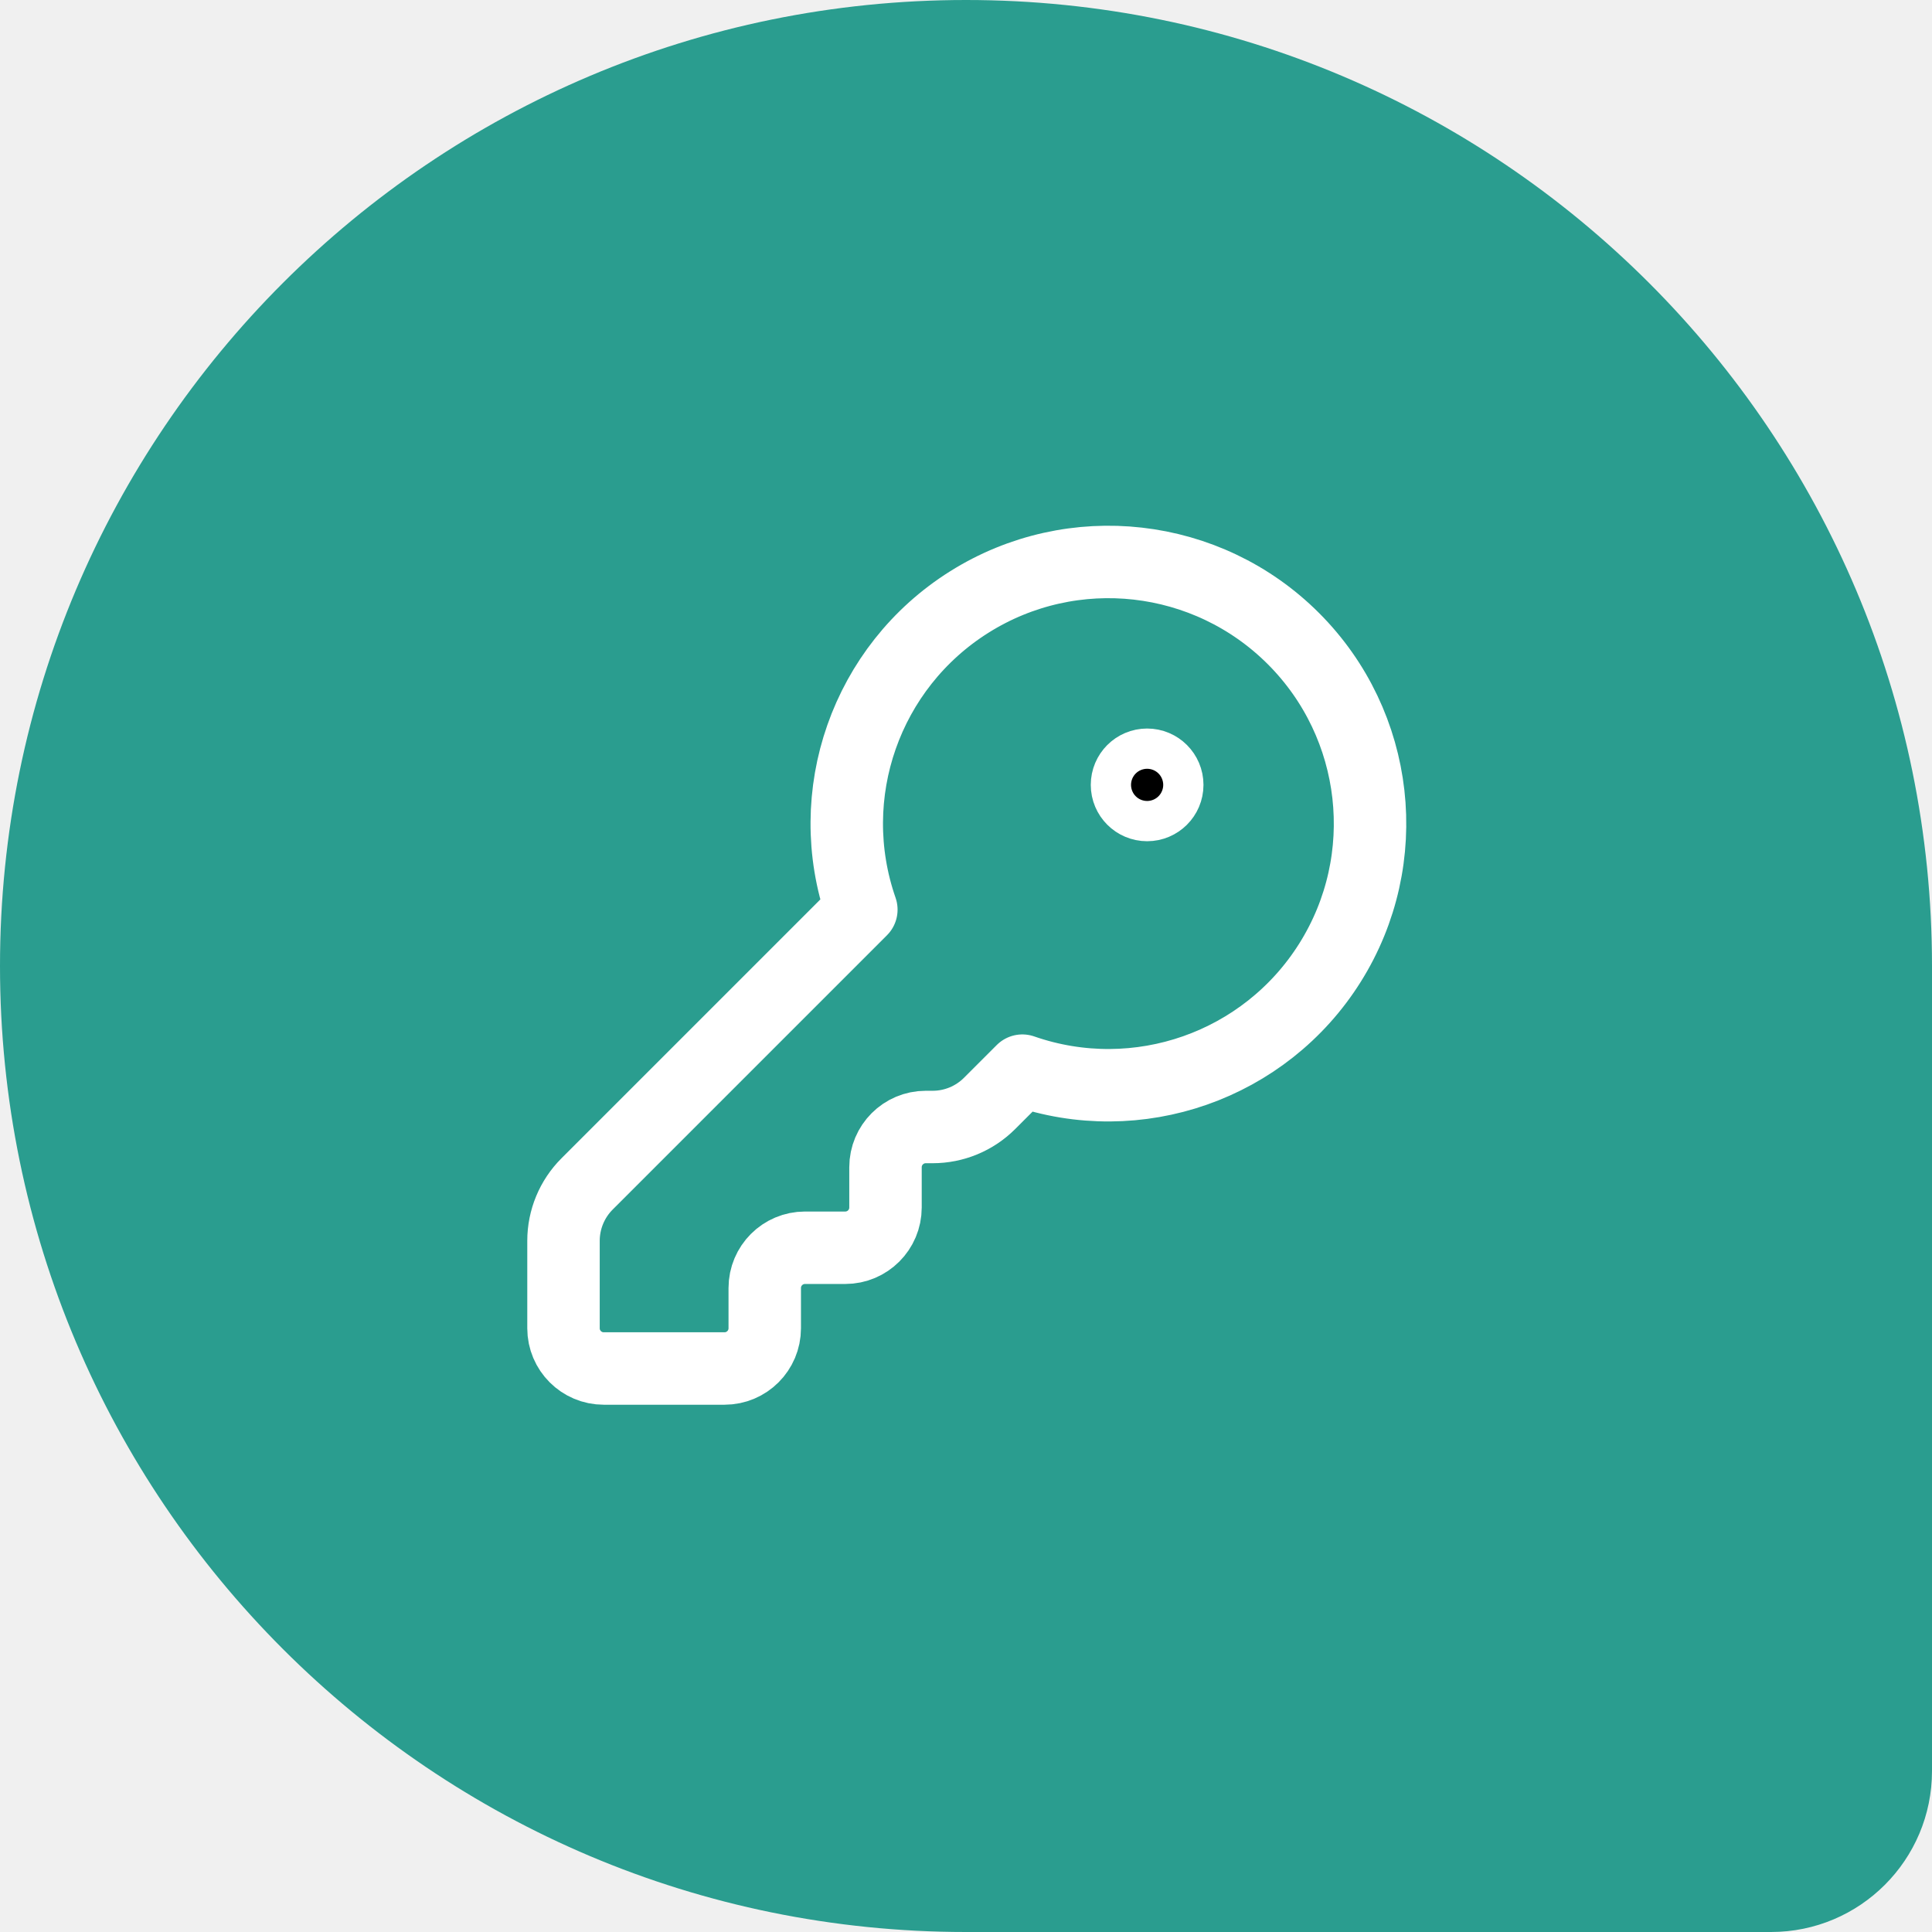
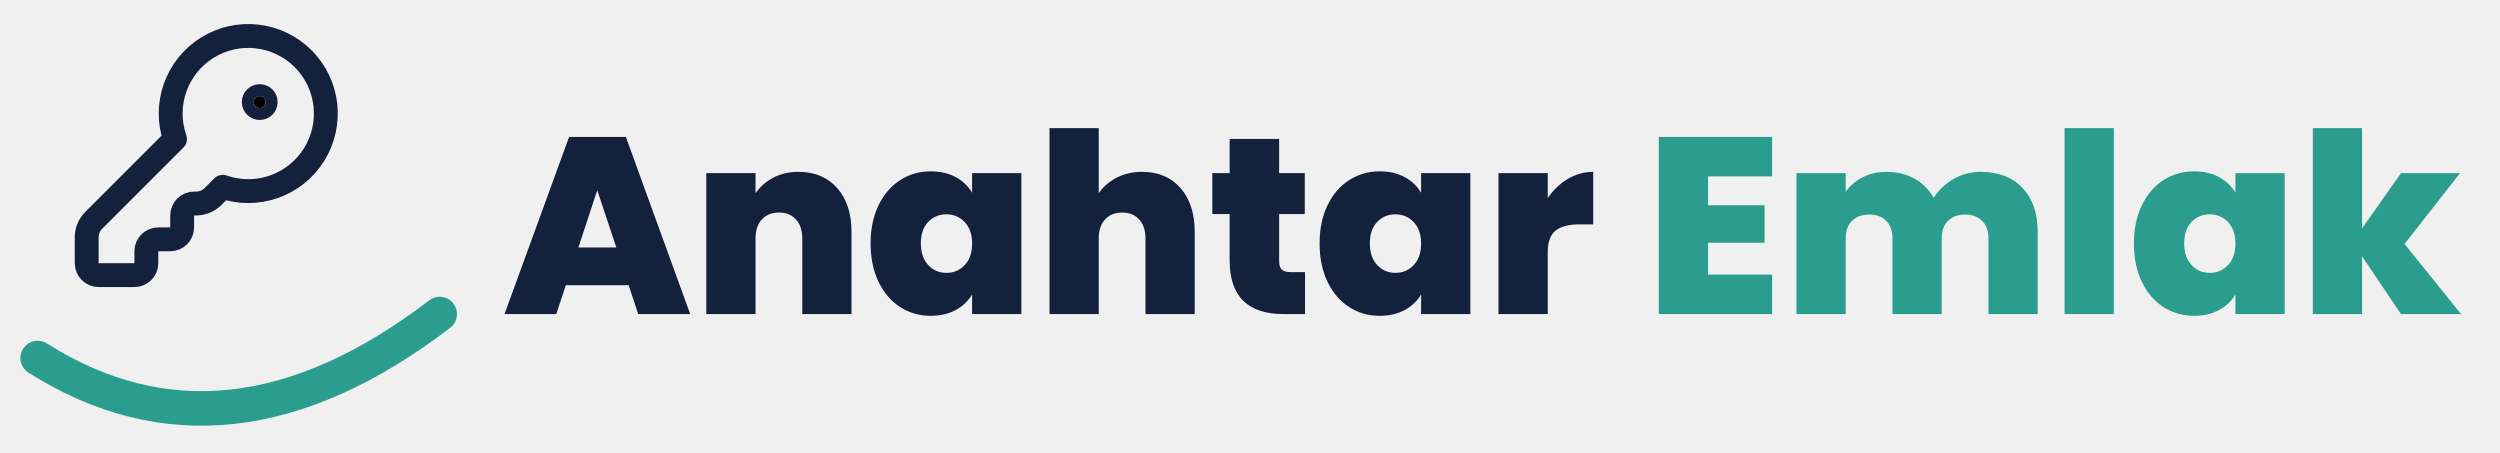
- <svg xmlns="http://www.w3.org/2000/svg" viewBox="0 0 48 48" width="256" height="256">
-   <path d="M24 0a24 24 0 0 1 24 24v20a4 4 0 0 1-4 4H24A24 24 0 0 1 24 0z" fill="#2a9d8f" />
-   <g transform="translate(12 12)" fill="none" stroke="#fff" stroke-width="1.8" stroke-linecap="round" stroke-linejoin="round">
+ <svg xmlns="http://www.w3.org/2000/svg" viewBox="0 0 398 72" height="72" role="img" aria-label="Anahtar Emlak">
+   <g transform="translate(10 2) scale(1.9)" fill="none" stroke="#14213d" stroke-width="2" stroke-linecap="round" stroke-linejoin="round">
    <path d="M2.586 17.414A2 2 0 0 0 2 18.828V21a1 1 0 0 0 1 1h3a1 1 0 0 0 1-1v-1a1 1 0 0 1 1-1h1a1 1 0 0 0 1-1v-1a1 1 0 0 1 1-1h.172a2 2 0 0 0 1.414-.586l.814-.814a6.5 6.5 0 1 0-4-4z" />
    <circle cx="16.5" cy="7.5" r=".5" fill="currentColor" />
  </g>
+   <path d="M6 57Q36 76 70 50" fill="none" stroke="#2a9d8f" stroke-width="5.5" stroke-linecap="round" />
+   <g transform="translate(0 50)">
+     <path d="M100.08 -4.6H90.08L88.56 0.0H80.32L90.6 -28.2H99.64L109.88 0.0H101.6ZM98.12 -10.6 95.08 -19.72 92.08 -10.6Z M135.56 -13.08V0.0H127.72V-12.04Q127.72 -13.96 126.72 -15.06Q125.72 -16.16 124.04 -16.16Q122.28 -16.16 121.28 -15.06Q120.28 -13.96 120.28 -12.04V0.0H112.44V-22.44H120.28V-19.24Q121.32 -20.76 123.08 -21.7Q124.84 -22.64 127.12 -22.64Q131.0 -22.64 133.28 -20.06Q135.56 -17.48 135.56 -13.08Z M148.16 -22.72Q150.48 -22.72 152.16 -21.8Q153.84 -20.88 154.76 -19.32V-22.44H162.6V0.0H154.76V-3.12Q153.84 -1.56 152.14 -0.64Q150.44 0.28 148.16 0.28Q145.48 0.28 143.3 -1.12Q141.12 -2.52 139.86 -5.14Q138.6 -7.76 138.6 -11.24Q138.6 -14.72 139.86 -17.32Q141.12 -19.92 143.3 -21.32Q145.48 -22.72 148.16 -22.72ZM150.68 -15.88Q148.92 -15.88 147.76 -14.66Q146.6 -13.44 146.6 -11.24Q146.6 -9.08 147.76 -7.82Q148.92 -6.56 150.68 -6.56Q152.4 -6.56 153.58 -7.8Q154.76 -9.04 154.76 -11.24Q154.76 -13.4 153.58 -14.64Q152.4 -15.88 150.68 -15.88Z M190.2 -13.08V0.0H182.36V-12.04Q182.36 -13.96 181.36 -15.06Q180.36 -16.16 178.68 -16.16Q176.92 -16.16 175.92 -15.06Q174.92 -13.96 174.92 -12.04V0.0H167.08V-29.6H174.92V-19.24Q175.96 -20.76 177.74 -21.7Q179.52 -22.64 181.84 -22.64Q185.68 -22.64 187.94 -20.06Q190.2 -17.48 190.2 -13.08Z M207.76 -6.68V0.0H204.36Q195.76 0.0 195.76 -8.52V-15.92H193.0V-22.44H195.76V-27.88H203.64V-22.44H207.72V-15.92H203.64V-8.4Q203.64 -7.48 204.06 -7.08Q204.48 -6.68 205.48 -6.68Z M219.64 -22.72Q221.96 -22.72 223.64 -21.8Q225.32 -20.88 226.24 -19.32V-22.44H234.08V0.0H226.24V-3.12Q225.32 -1.56 223.62 -0.64Q221.92 0.28 219.64 0.28Q216.96 0.28 214.78 -1.12Q212.6 -2.52 211.34 -5.14Q210.08 -7.76 210.08 -11.24Q210.08 -14.72 211.34 -17.32Q212.6 -19.92 214.78 -21.32Q216.96 -22.72 219.64 -22.72ZM222.16 -15.88Q220.4 -15.88 219.24 -14.66Q218.08 -13.44 218.08 -11.24Q218.08 -9.08 219.24 -7.82Q220.4 -6.56 222.16 -6.56Q223.88 -6.56 225.06 -7.8Q226.24 -9.04 226.24 -11.24Q226.24 -13.4 225.06 -14.64Q223.88 -15.88 222.16 -15.88Z M253.64 -22.64V-14.28H251.44Q248.88 -14.28 247.64 -13.28Q246.4 -12.28 246.4 -9.8V0.0H238.56V-22.44H246.4V-18.48Q247.72 -20.4 249.6 -21.52Q251.48 -22.64 253.64 -22.64Z " fill="#14213d" />
+     <path d="M271.92 -21.92V-17.32H280.92V-11.36H271.92V-6.28H282.12V0.0H264.08V-28.2H282.12V-21.92Z M324.4 -13.08V0.0H316.56V-12.04Q316.56 -13.84 315.56 -14.84Q314.56 -15.84 312.84 -15.84Q311.12 -15.84 310.12 -14.84Q309.12 -13.84 309.12 -12.04V0.0H301.28V-12.04Q301.28 -13.84 300.3 -14.84Q299.32 -15.84 297.6 -15.84Q295.84 -15.84 294.84 -14.84Q293.84 -13.84 293.84 -12.04V0.0H286.0V-22.44H293.84V-19.48Q294.88 -20.92 296.54 -21.78Q298.2 -22.64 300.36 -22.64Q302.84 -22.64 304.78 -21.56Q306.72 -20.48 307.84 -18.52Q309.04 -20.36 311.0 -21.5Q312.96 -22.64 315.32 -22.64Q319.56 -22.64 321.98 -20.08Q324.4 -17.52 324.4 -13.08Z M336.52 -29.6V0.0H328.68V-29.6Z M349.28 -22.72Q351.6 -22.72 353.28 -21.8Q354.96 -20.88 355.88 -19.32V-22.44H363.72V0.0H355.88V-3.12Q354.96 -1.56 353.26 -0.64Q351.56 0.28 349.28 0.28Q346.6 0.28 344.42 -1.12Q342.24 -2.52 340.98 -5.14Q339.72 -7.76 339.72 -11.24Q339.72 -14.72 340.98 -17.32Q342.24 -19.92 344.42 -21.32Q346.6 -22.72 349.28 -22.72ZM351.8 -15.88Q350.04 -15.88 348.88 -14.66Q347.72 -13.44 347.72 -11.24Q347.72 -9.08 348.88 -7.82Q350.04 -6.56 351.8 -6.56Q353.52 -6.56 354.7 -7.8Q355.88 -9.04 355.88 -11.24Q355.88 -13.4 354.7 -14.64Q353.52 -15.88 351.8 -15.88Z M382.24 0.0 376.04 -9.2V0.0H368.2V-29.6H376.04V-13.64L382.24 -22.44H391.64L382.8 -11.16L391.8 0.0Z" fill="#2a9d8f" />
+   </g>
</svg>
